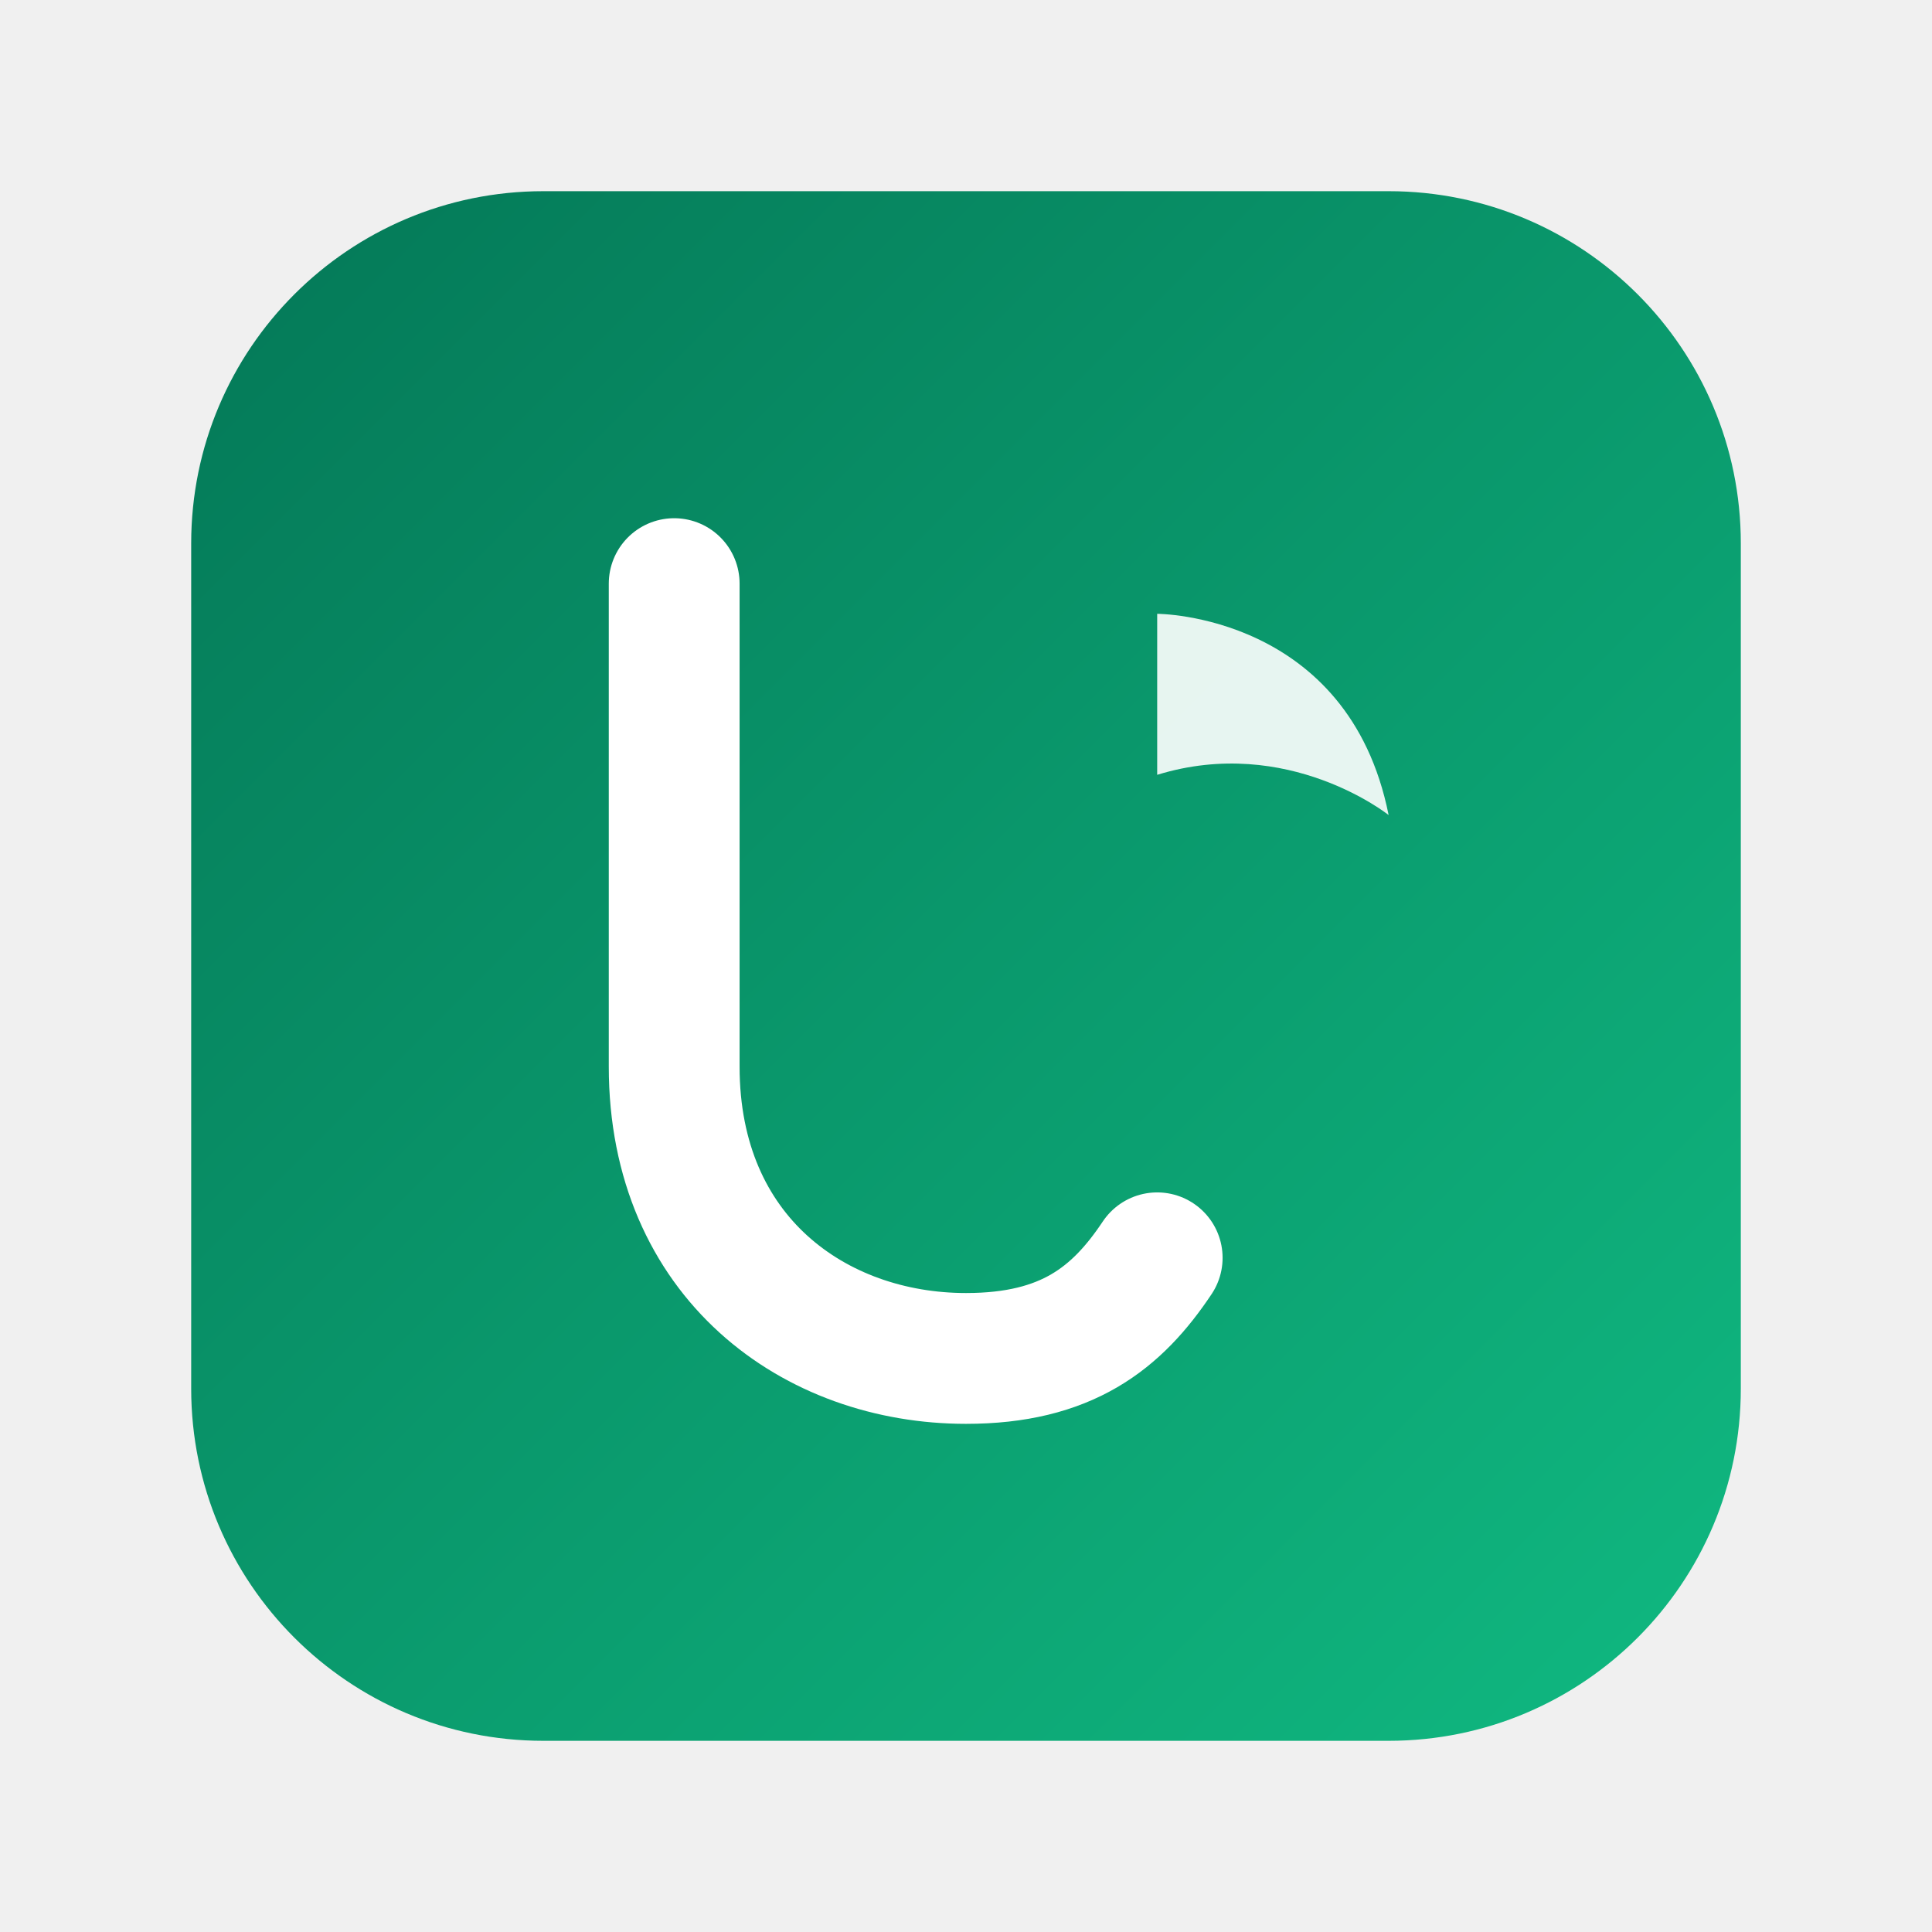
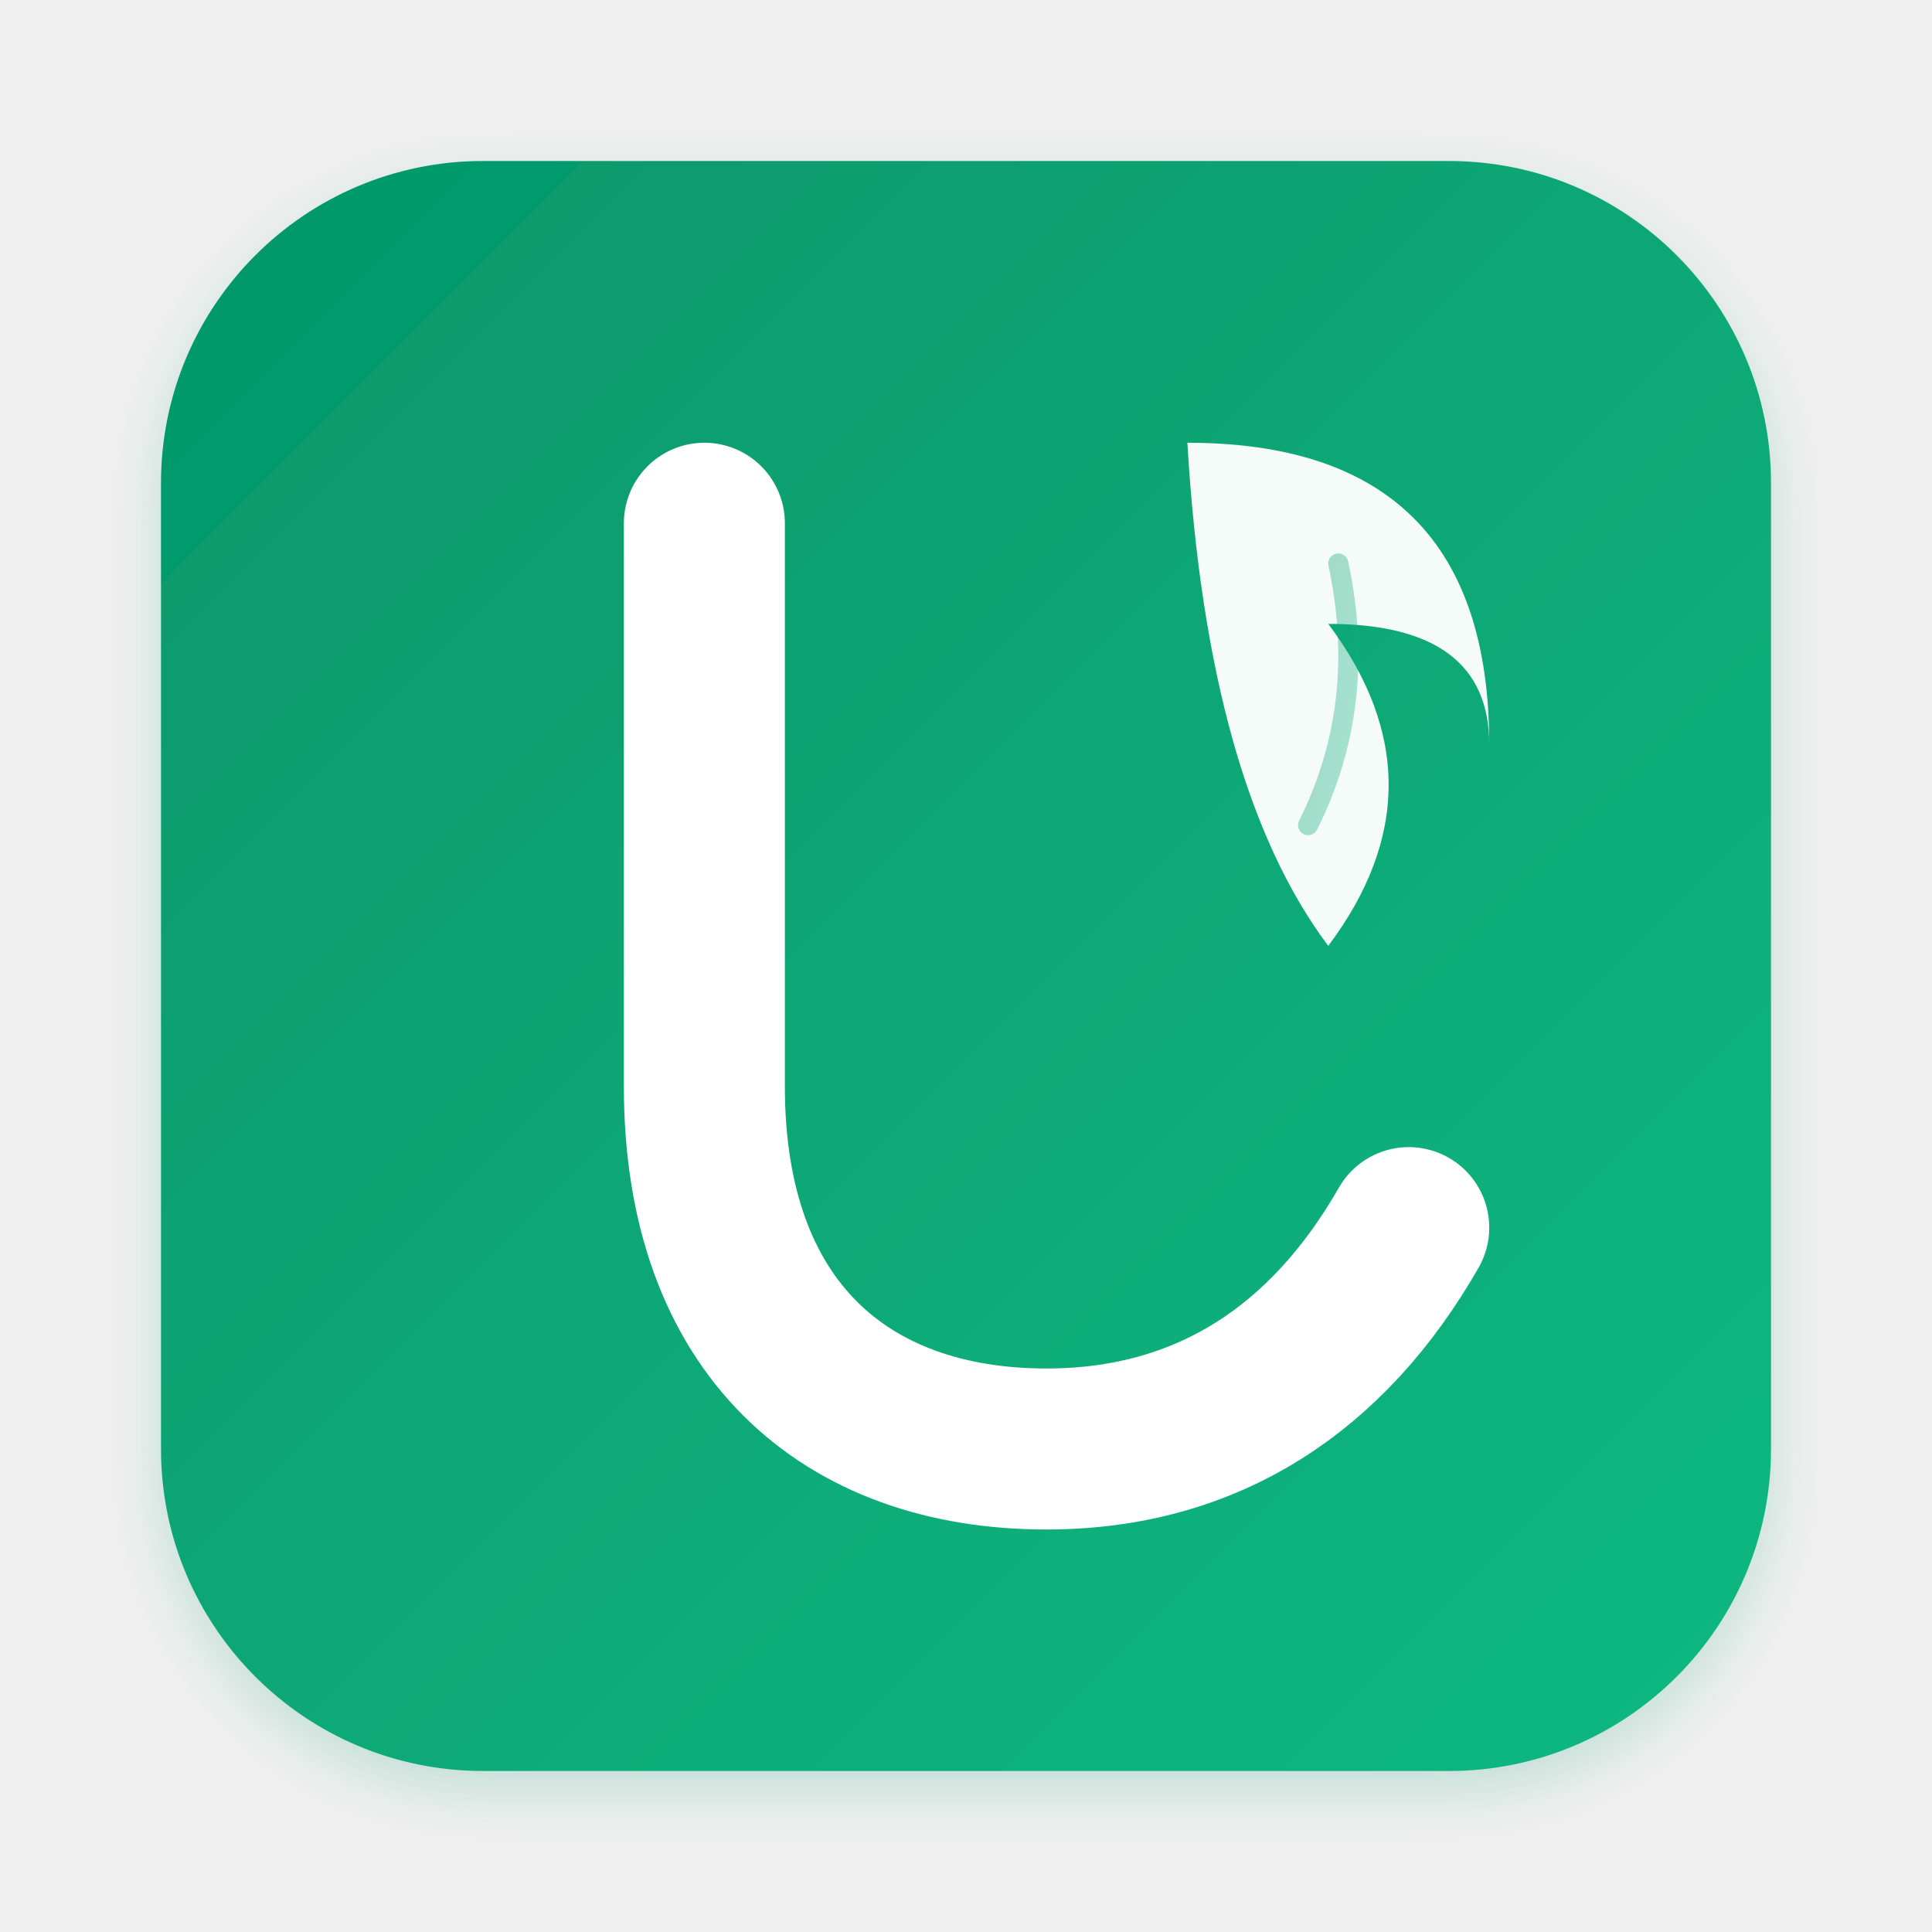
<svg xmlns="http://www.w3.org/2000/svg" viewBox="0 0 192 192">
  <defs>
    <linearGradient id="grad" x1="0%" y1="0%" x2="100%" y2="100%">
-       <stop offset="0%" stop-color="#047857" />
+       <stop offset="0%" stop-color="#059669" />
      <stop offset="100%" stop-color="#10B981" />
    </linearGradient>
+     <filter id="shadow" x="-10%" y="-10%" width="120%" height="120%">
+       <feDropShadow dx="0" dy="2" stdDeviation="3" flood-color="#059669" flood-opacity="0.2" />
+     </filter>
  </defs>
-   <rect x="19" y="19" width="154" height="154" rx="35" fill="url(#grad)" />
-   <path d="M67 58 L67 106 C67 125 81 135 96 135 C106 135 111 131 115 125" stroke="white" stroke-width="13" stroke-linecap="round" fill="none" />
-   <path d="M115 61 C115 61 134 61 138 81 C138 81 128 73 115 77" fill="white" opacity="0.9" />
+   <rect x="16" y="16" width="160" height="160" rx="32" fill="url(#grad)" filter="url(#shadow)" />
+   <path d="M70 52 L70 108 C70 132 84 144 104 144 C120 144 132 136 140 122" stroke="white" stroke-width="16" stroke-linecap="round" stroke-linejoin="round" fill="none" />
+   <path d="M118 44 Q148 44 148 74 Q148 62 132 62 Q144 78 132 94 Q120 78 118 44 Z" fill="white" opacity="0.95" />
+   <path d="M133 56 Q136 70 130 82" stroke="url(#grad)" stroke-width="2" stroke-linecap="round" fill="none" opacity="0.35" />
</svg>
